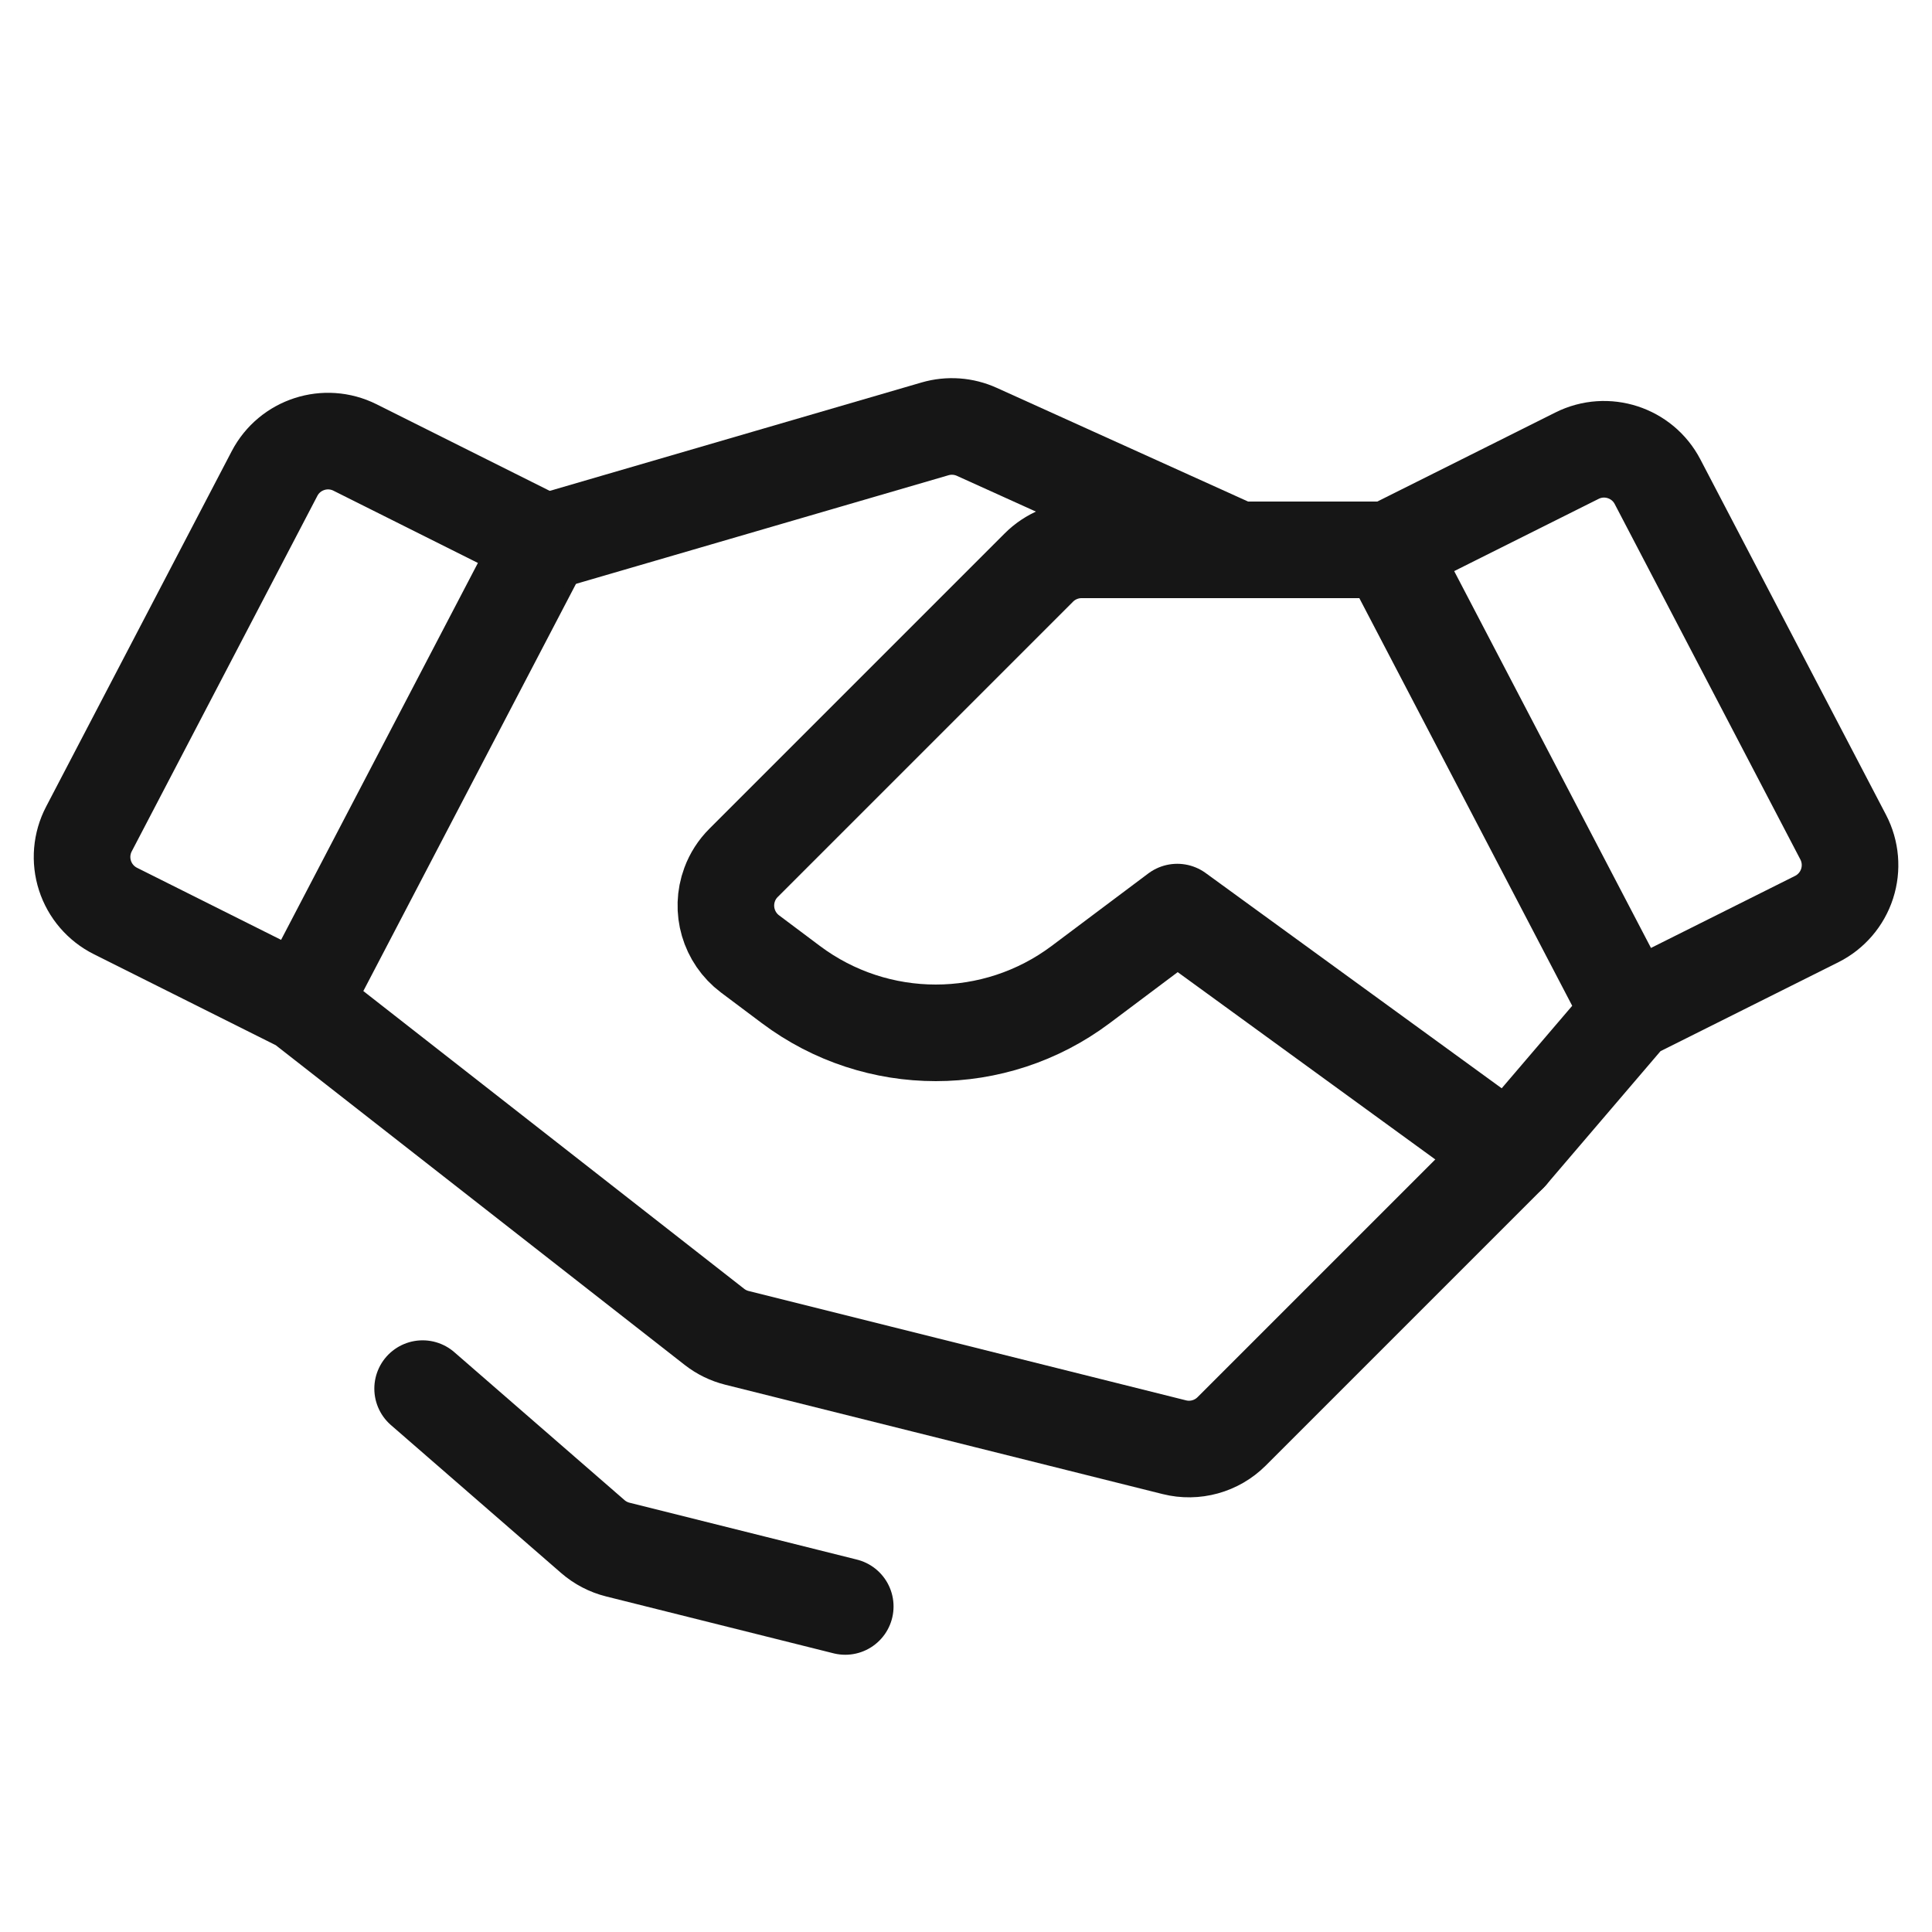
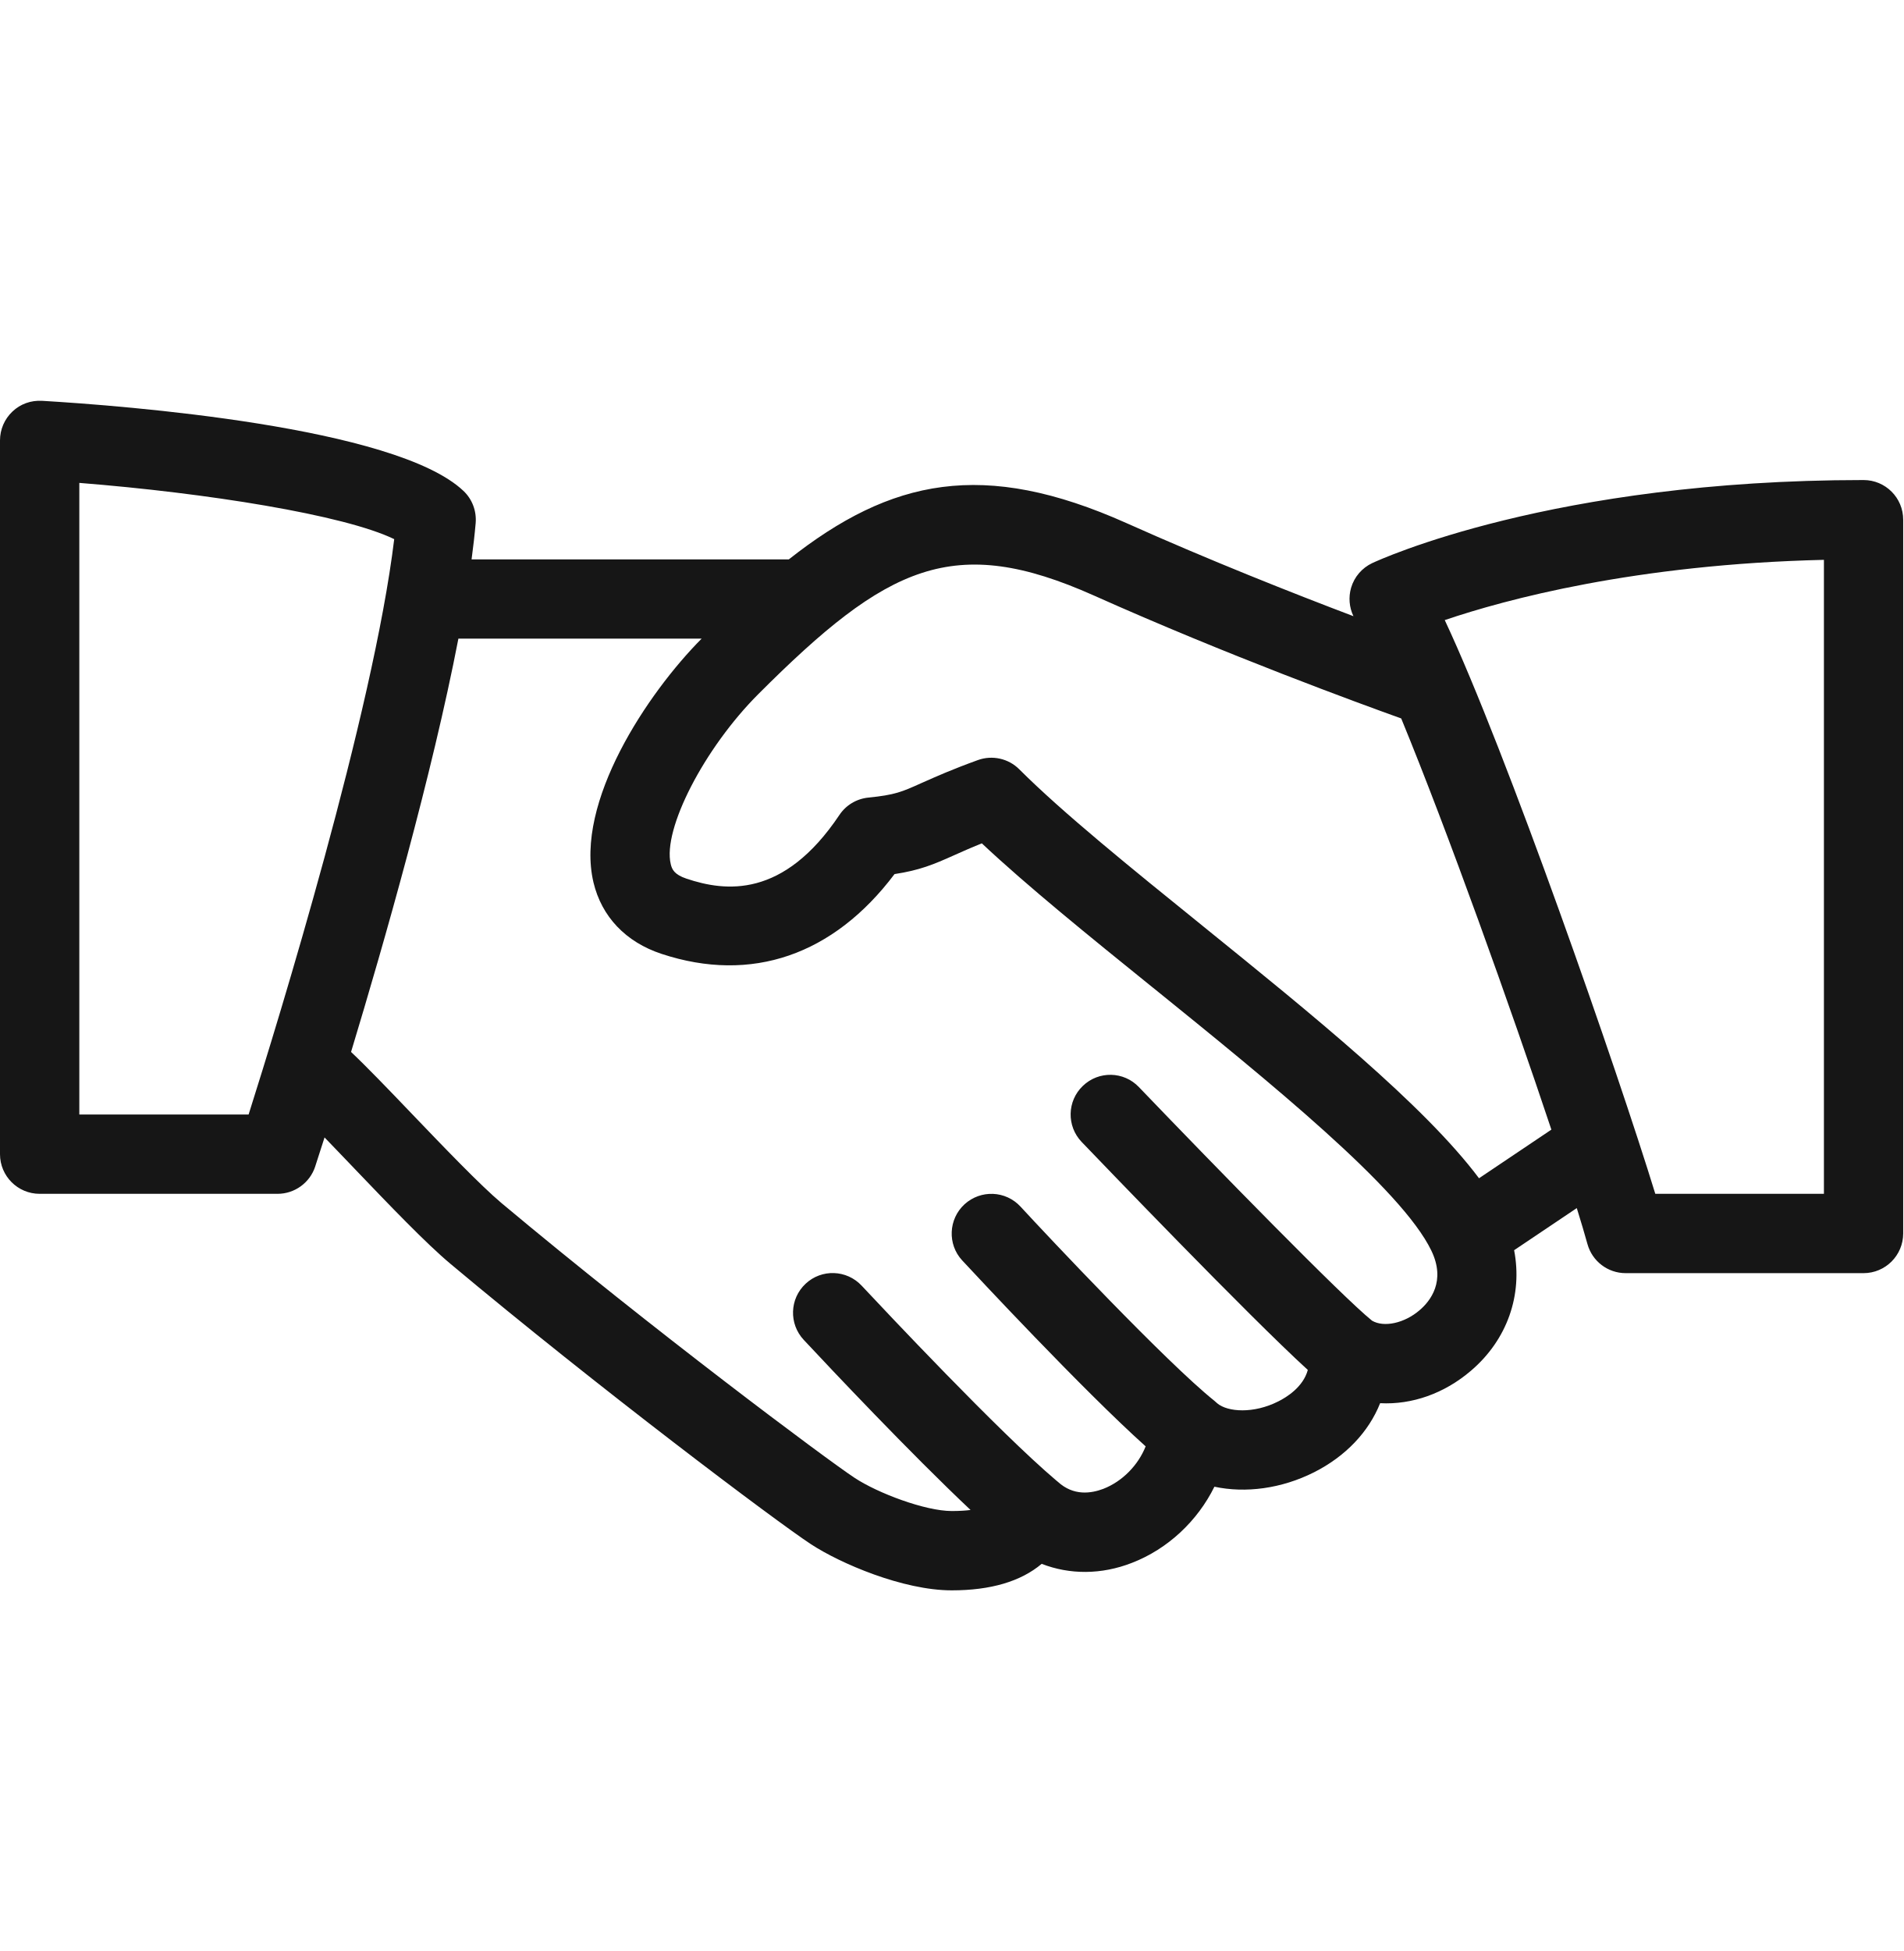
- <svg xmlns="http://www.w3.org/2000/svg" width="40" height="40" viewBox="0 0 40 40" fill="none">
-   <path d="M37.612 19.029 33.75 20.96l-5-9.575 3.901-1.951a1.25 1.25 0 0 1 1.667.54l3.843 7.358a1.25 1.25 0 0 1-.549 1.697v0Zm-31.36 1.764L2.39 18.861a1.25 1.25 0 0 1-.549-1.697l3.843-7.36a1.25 1.25 0 0 1 1.667-.539l3.901 1.951-5 9.575Zm27.498.167-2.5 2.925-5.75 5.75a1.25 1.25 0 0 1-1.187.328l-9.055-2.264a1.25 1.25 0 0 1-.467-.228L6.25 20.793" stroke="#161616" stroke-width="2" stroke-linecap="round" stroke-linejoin="round" />
-   <path d="m31.25 23.884-6.876-5-2 1.5a5 5 0 0 1-6 0l-.847-.635a1.253 1.253 0 0 1-.42-1.437c.062-.168.16-.32.287-.447l6.114-6.114a1.251 1.251 0 0 1 .884-.367h6.357" stroke="#161616" stroke-width="2" stroke-linecap="round" stroke-linejoin="round" />
-   <path d="m11.34 11.217 8.019-2.338a1.25 1.25 0 0 1 .865.062l5.401 2.443M17.5 33.26l-4.71-1.178a1.25 1.25 0 0 1-.516-.269L8.75 28.75" stroke="#161616" stroke-width="2" stroke-linecap="round" stroke-linejoin="round" />
+ <svg xmlns="http://www.w3.org/2000/svg" width="40" height="41" viewBox="0 0 40 41" fill="none">
+   <path fill-rule="evenodd" clip-rule="evenodd" d="M9.74 10.316C8.312 8.963 2.6 8.525 0.883 8.423C0.647 8.411 0.428 8.49 0.262 8.648C0.095 8.805 0 9.025 0 9.255V24.255C0 24.715 0.373 25.088 0.833 25.088H5.833C6.193 25.088 6.513 24.856 6.625 24.513L6.625 24.512C6.642 24.46 6.712 24.245 6.821 23.903C6.958 24.044 7.104 24.198 7.257 24.357L7.438 24.546L7.452 24.561C8.191 25.333 8.953 26.129 9.467 26.559C12.57 29.158 16.3 31.963 17.043 32.451C17.657 32.854 18.978 33.421 20.002 33.421C20.823 33.421 21.455 33.233 21.893 32.864C22.48 33.093 23.147 33.094 23.788 32.844C24.547 32.551 25.17 31.959 25.523 31.243C26.18 31.383 26.932 31.284 27.615 30.941C28.283 30.604 28.767 30.089 29.006 29.488C29.67 29.523 30.353 29.288 30.918 28.803C31.681 28.151 32.003 27.209 31.822 26.273L33.139 25.388C33.232 25.688 33.308 25.943 33.363 26.143C33.463 26.505 33.791 26.755 34.166 26.755H39.166C39.626 26.755 39.999 26.381 39.999 25.921V10.921C39.999 10.46 39.626 10.088 39.166 10.088C32.623 10.088 28.993 11.763 28.841 11.833C28.625 11.935 28.463 12.123 28.396 12.351C28.338 12.551 28.356 12.763 28.445 12.949C27.186 12.472 25.429 11.778 23.675 10.993C20.668 9.649 18.729 10.059 16.579 11.755H9.911C9.947 11.488 9.976 11.234 9.997 10.993C10.018 10.74 9.925 10.49 9.74 10.316ZM29.449 15.098C28.576 14.785 25.782 13.764 22.993 12.516C20.043 11.198 18.647 11.876 15.938 14.586C14.8 15.725 13.922 17.428 14.097 18.16C14.122 18.266 14.168 18.378 14.428 18.465C15.243 18.738 16.463 18.888 17.642 17.126C17.78 16.919 18.003 16.786 18.252 16.761C18.811 16.705 18.953 16.642 19.366 16.456L19.37 16.454L19.407 16.438L19.407 16.438C19.675 16.319 20.015 16.167 20.552 15.973C20.853 15.864 21.195 15.938 21.423 16.168C22.335 17.079 23.765 18.236 25.278 19.459L25.28 19.461L25.28 19.461C27.573 21.316 29.934 23.226 31.084 24.761L32.605 23.739C31.749 21.172 30.427 17.475 29.449 15.098ZM8.643 23.393C8.146 22.873 7.684 22.394 7.378 22.107C8.074 19.809 9.08 16.288 9.634 13.421H14.746C13.608 14.566 12.075 16.86 12.473 18.544C12.645 19.265 13.152 19.798 13.905 20.046C15.793 20.669 17.517 20.073 18.8 18.369C19.33 18.288 19.618 18.168 20.052 17.973C20.208 17.903 20.392 17.821 20.635 17.723C21.588 18.618 22.875 19.66 24.23 20.755L24.235 20.758C26.683 22.739 29.459 24.984 30.083 26.283C30.392 26.924 30.06 27.343 29.835 27.534C29.517 27.808 29.086 27.901 28.836 27.754C28.209 27.25 25.572 24.55 23.936 22.845C23.618 22.511 23.09 22.5 22.758 22.82C22.425 23.138 22.415 23.666 22.733 23.998C23.12 24.401 26.238 27.651 27.486 28.789C27.389 29.149 27.038 29.364 26.868 29.449C26.346 29.714 25.801 29.674 25.583 29.491C25.564 29.473 25.544 29.455 25.523 29.438C24.524 28.64 22.016 25.974 21.449 25.358C21.136 25.018 20.611 24.998 20.271 25.308C19.933 25.619 19.909 26.148 20.221 26.486L20.239 26.505C20.465 26.749 22.756 29.211 24.078 30.395C23.921 30.79 23.59 31.132 23.188 31.288C22.933 31.384 22.563 31.443 22.232 31.139C22.219 31.128 22.206 31.116 22.192 31.106C20.999 30.097 18.583 27.524 18.109 27.018C17.794 26.681 17.266 26.663 16.931 26.978C16.594 27.293 16.578 27.82 16.891 28.156C17.455 28.76 19.136 30.544 20.398 31.732C20.291 31.746 20.161 31.754 20.002 31.754C19.447 31.754 18.448 31.379 17.96 31.056C17.375 30.671 13.707 27.934 10.538 25.281C10.093 24.906 9.323 24.103 8.643 23.393ZM5.225 23.421H1.667V10.148C4.345 10.36 7.235 10.82 8.285 11.33C7.843 14.98 5.845 21.465 5.225 23.421ZM34.789 25.088H38.333V11.765C34.368 11.858 31.636 12.6 30.364 13.031C31.666 15.805 33.999 22.515 34.789 25.088Z" fill="#161616" />
</svg>
